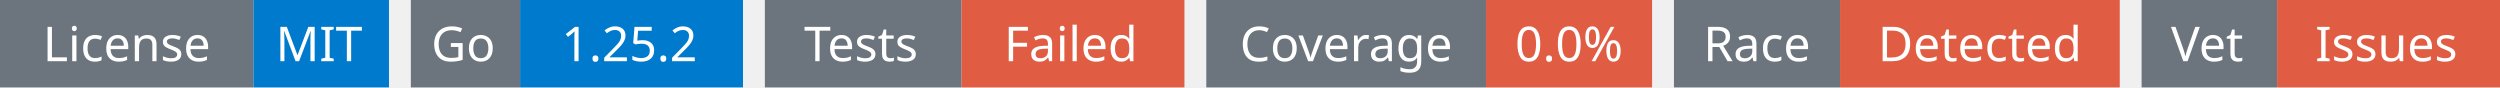
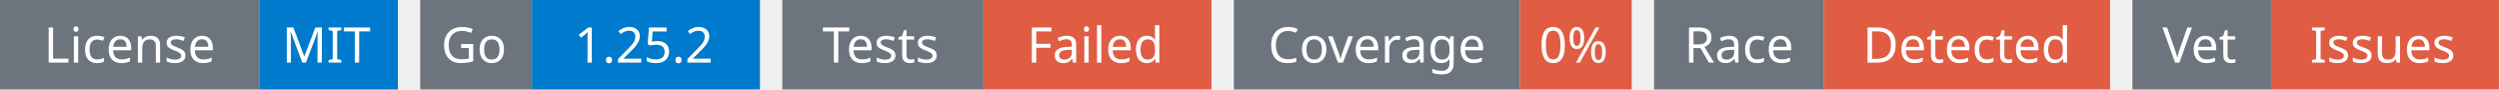
- <svg xmlns="http://www.w3.org/2000/svg" width="572" height="20" viewBox="0 0 572 20">
+ <svg xmlns="http://www.w3.org/2000/svg" width="559" height="20" viewBox="0 0 559 20">
  <g transform="translate(0, 0)">
    <rect x="0" y="0" width="58" height="20" fill="#6c757d" />
    <rect x="58" y="0" width="31" height="20" fill="#007acc" />
    <text x="29" y="14" text-anchor="middle" font-family="sans-serif" font-size="11" fill="white">License</text>
    <text x="73" y="14" text-anchor="middle" font-family="sans-serif" font-size="11" fill="white">MIT</text>
  </g>
  <g transform="translate(94, 0)">
    <rect x="0" y="0" width="25" height="20" fill="#6c757d" />
    <rect x="25" y="0" width="51" height="20" fill="#007acc" />
    <text x="12" y="14" text-anchor="middle" font-family="sans-serif" font-size="11" fill="white">Go</text>
    <text x="50" y="14" text-anchor="middle" font-family="sans-serif" font-size="11" fill="white">1.25.2</text>
  </g>
  <g transform="translate(175, 0)">
    <rect x="0" y="0" width="45" height="20" fill="#6c757d" />
    <rect x="45" y="0" width="51" height="20" fill="#e05d44" />
    <text x="22" y="14" text-anchor="middle" font-family="sans-serif" font-size="11" fill="white">Tests</text>
    <text x="70" y="14" text-anchor="middle" font-family="sans-serif" font-size="11" fill="white">Failed</text>
  </g>
  <g transform="translate(276, 0)">
    <rect x="0" y="0" width="64" height="20" fill="#6c757d" />
-     <rect x="64" y="0" width="38" height="20" fill="#e05d44" />
+     <rect x="64" y="0" width="25" height="20" fill="#e05d44" />
    <text x="32" y="14" text-anchor="middle" font-family="sans-serif" font-size="11" fill="white">Coverage</text>
-     <text x="83" y="14" text-anchor="middle" font-family="sans-serif" font-size="11" fill="white">0.0%</text>
+     <text x="76" y="14" text-anchor="middle" font-family="sans-serif" font-size="11" fill="white">0%</text>
  </g>
-   <g transform="translate(383, 0)">
+   <g transform="translate(370, 0)">
    <rect x="0" y="0" width="38" height="20" fill="#6c757d" />
    <rect x="38" y="0" width="64" height="20" fill="#e05d44" />
    <text x="19" y="14" text-anchor="middle" font-family="sans-serif" font-size="11" fill="white">Race</text>
    <text x="70" y="14" text-anchor="middle" font-family="sans-serif" font-size="11" fill="white">Detected</text>
  </g>
-   <g transform="translate(490, 0)">
+   <g transform="translate(477, 0)">
    <rect x="0" y="0" width="31" height="20" fill="#6c757d" />
    <rect x="31" y="0" width="51" height="20" fill="#e05d44" />
    <text x="15" y="14" text-anchor="middle" font-family="sans-serif" font-size="11" fill="white">Vet</text>
    <text x="56" y="14" text-anchor="middle" font-family="sans-serif" font-size="11" fill="white">Issues</text>
  </g>
</svg>
